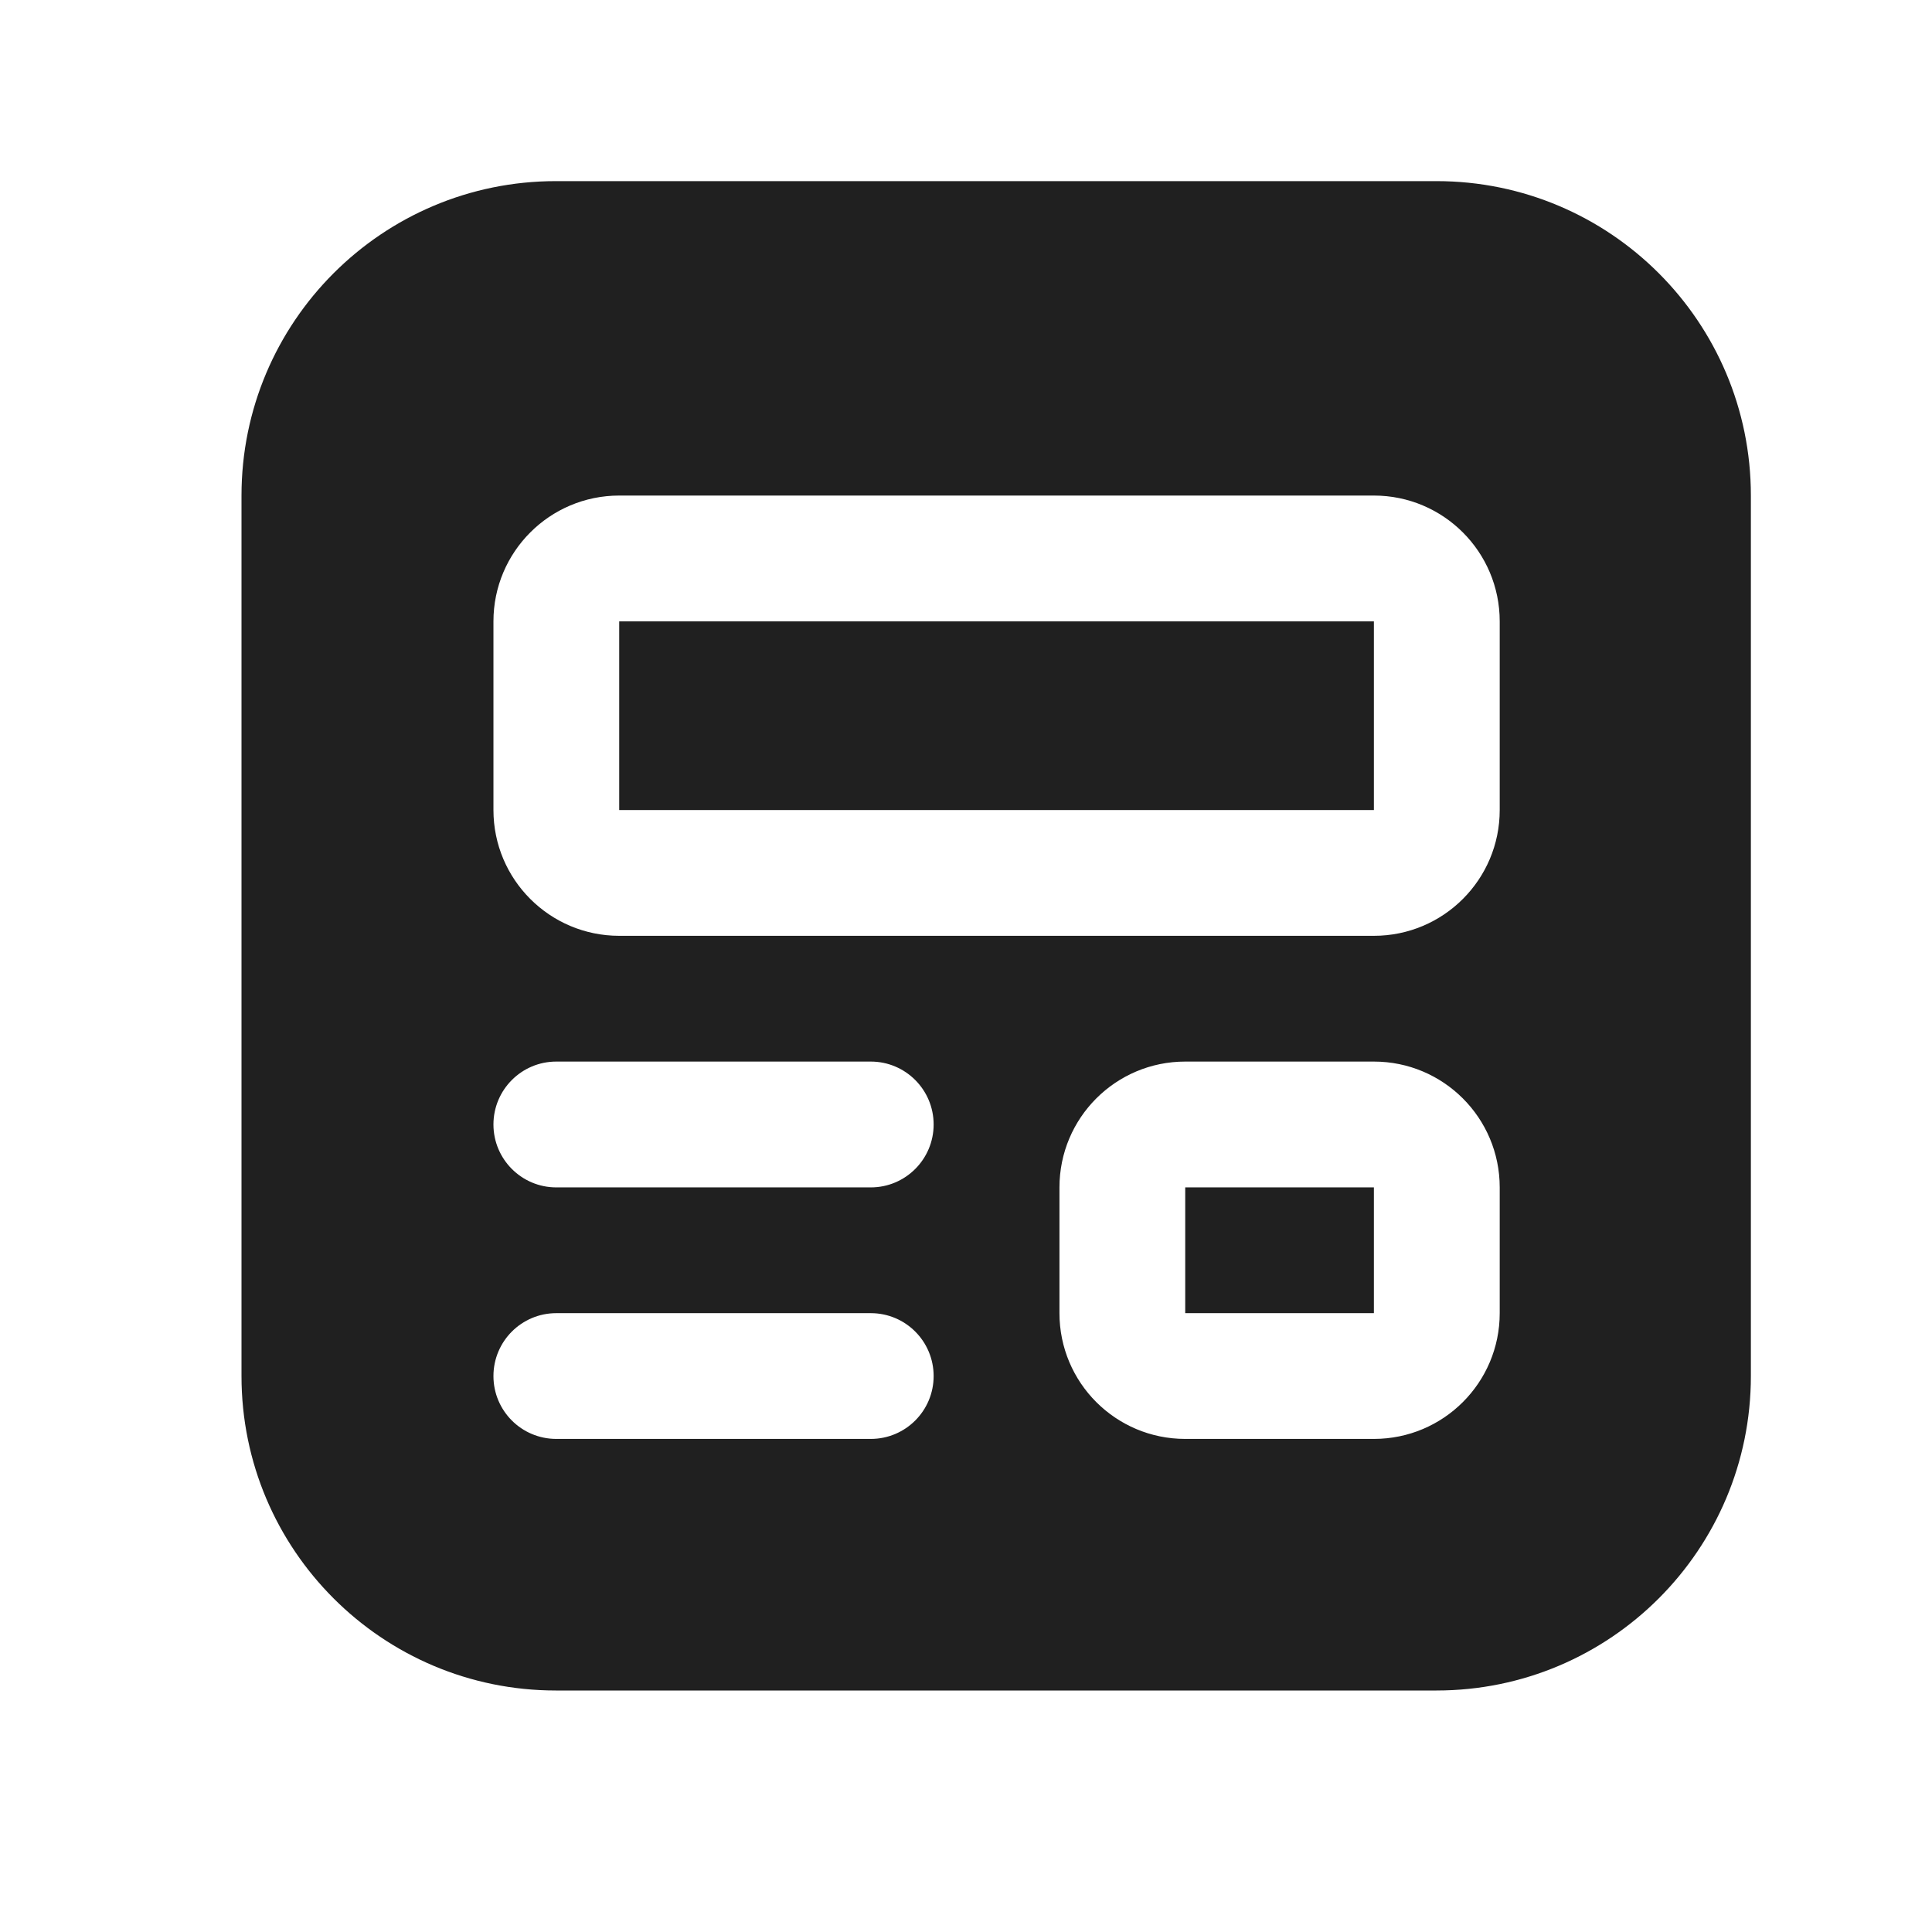
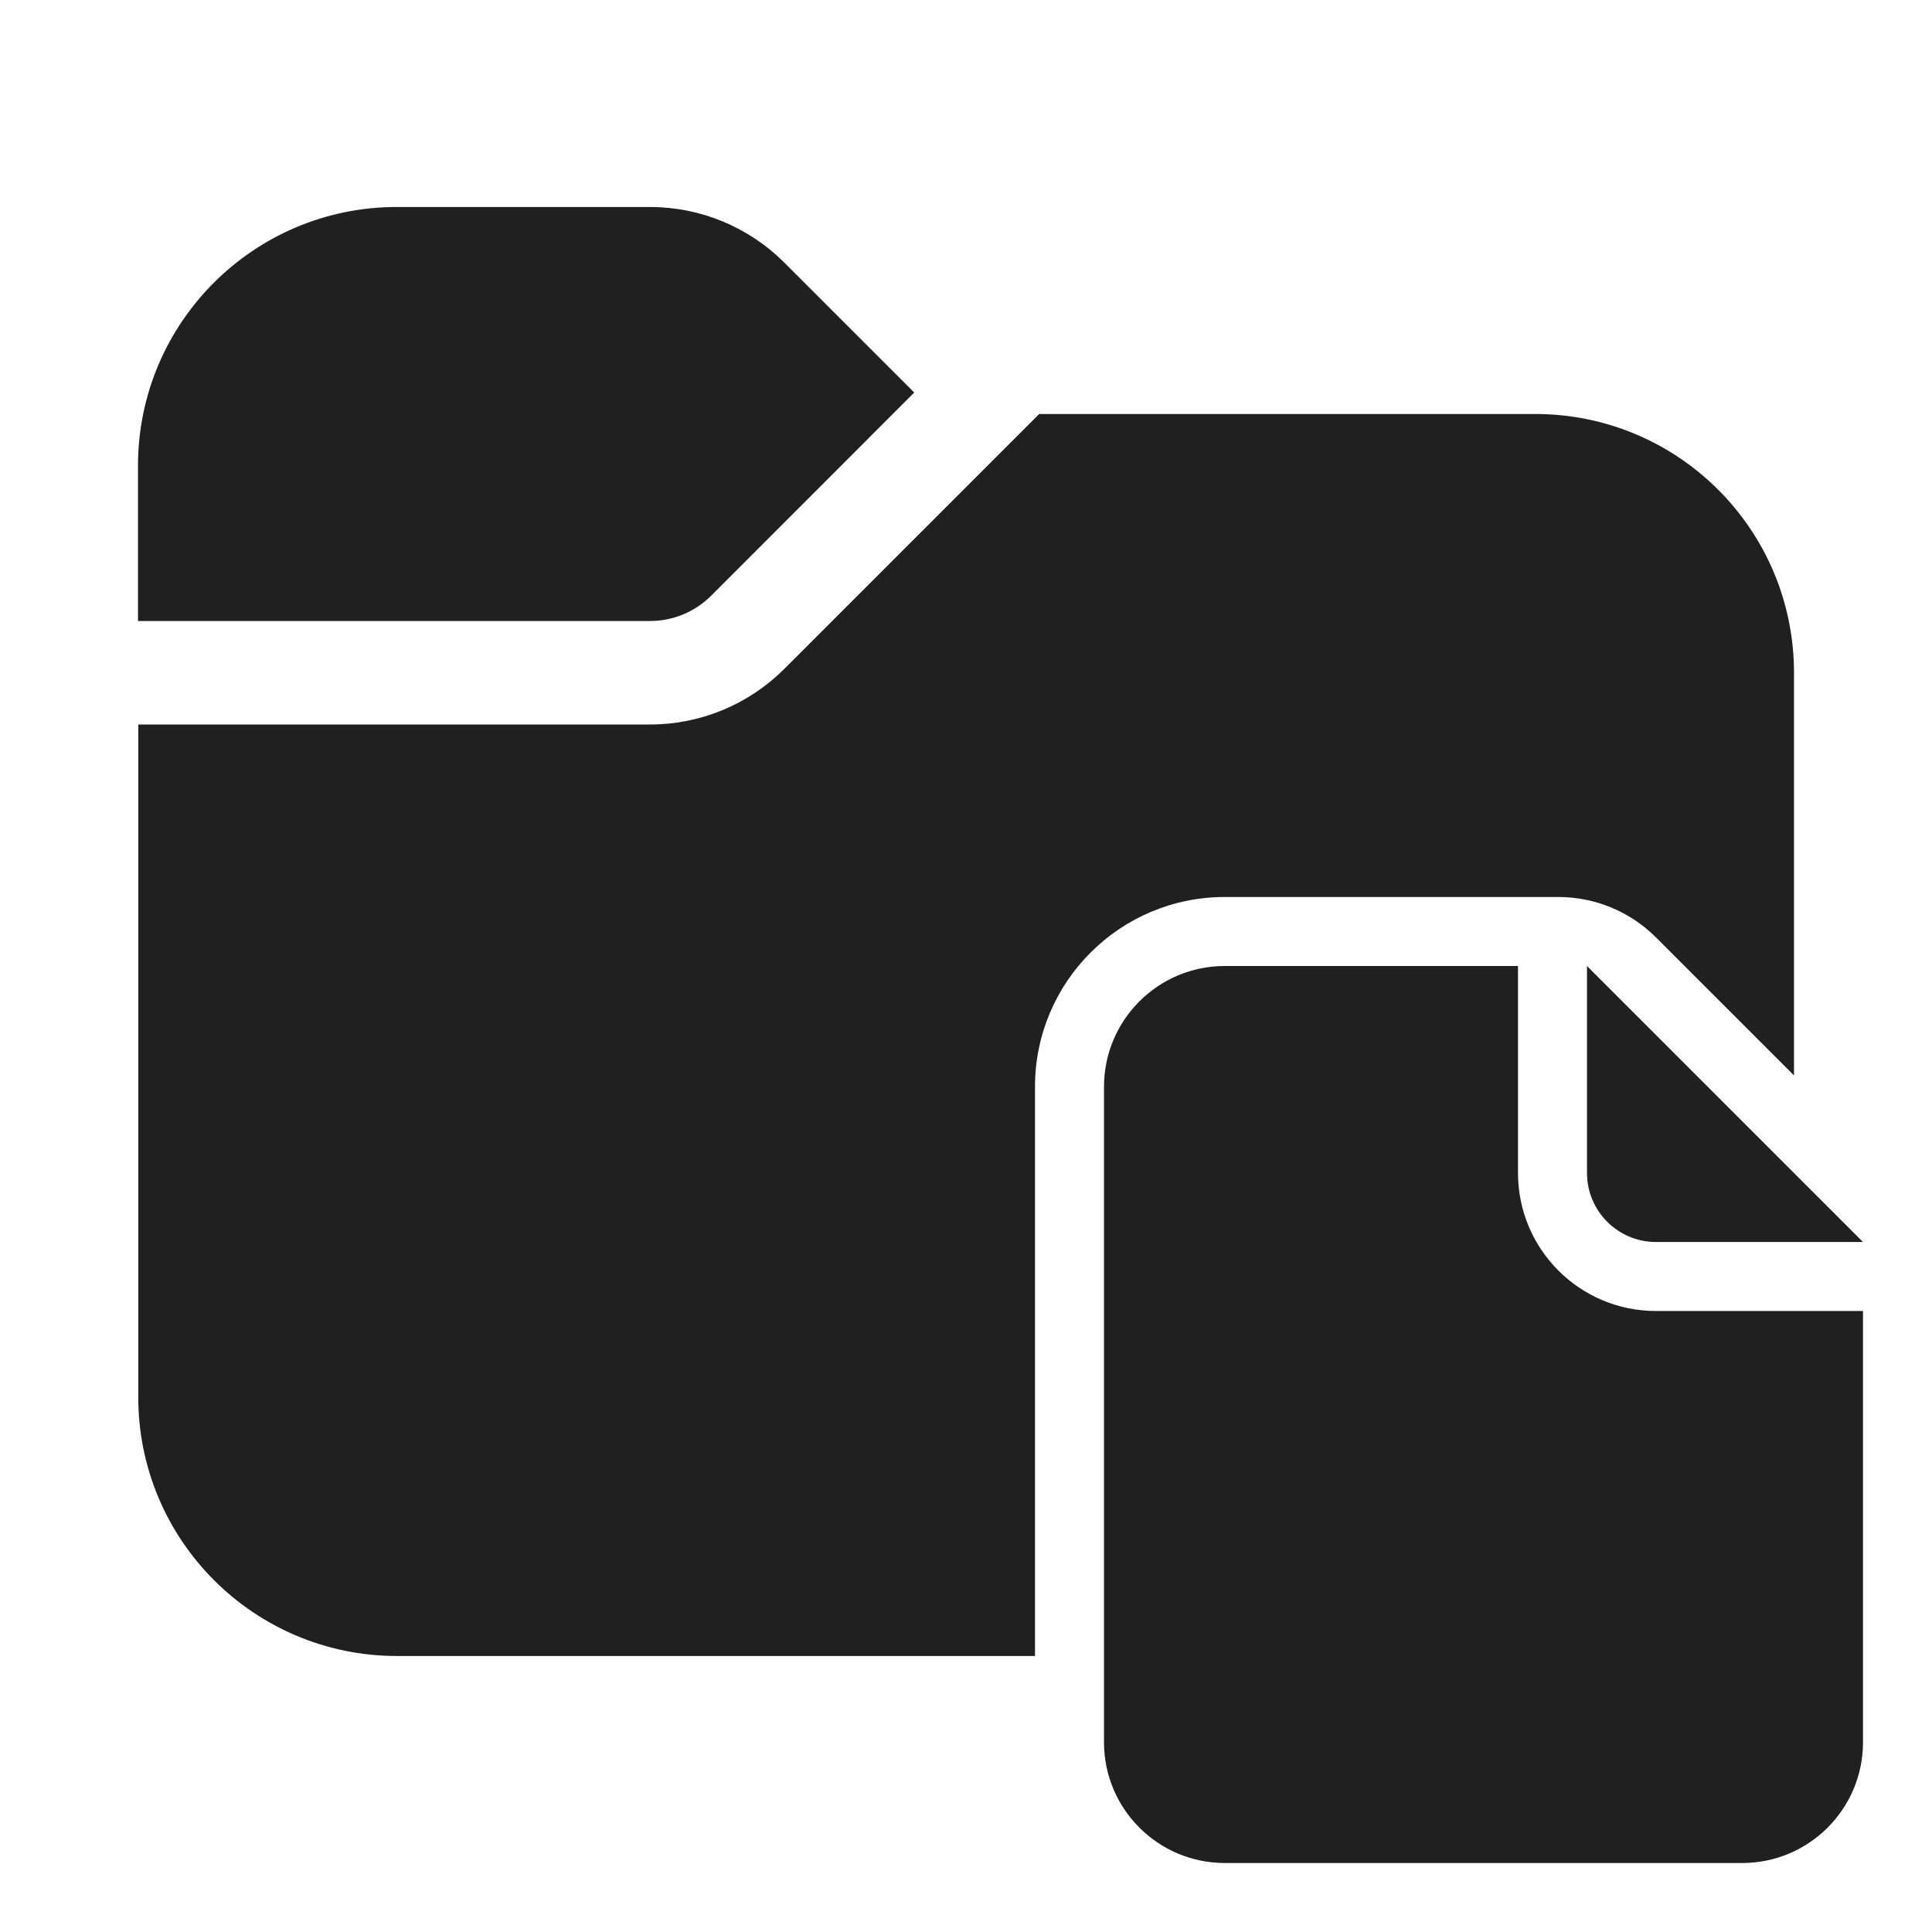
- <svg xmlns="http://www.w3.org/2000/svg" width="32" height="32" viewBox="0 0 32 32" fill="none">
-   <path d="M22.756 10.292H10.256V13.417H22.756V10.292ZM19.631 19.667H22.756V21.75H19.631V19.667ZM9.208 3C6.332 3 4 5.332 4 8.208V22.792C4 25.668 6.332 28 9.208 28H23.792C26.668 28 29 25.668 29 22.792V8.208C29 5.332 26.668 3 23.792 3H9.208ZM8.173 10.292C8.173 9.141 9.106 8.208 10.256 8.208H22.756C23.907 8.208 24.84 9.141 24.84 10.292V13.417C24.84 14.567 23.907 15.5 22.756 15.5H10.256C9.106 15.5 8.173 14.567 8.173 13.417V10.292ZM19.631 17.583H22.756C23.907 17.583 24.84 18.516 24.84 19.667V21.75C24.84 22.901 23.907 23.833 22.756 23.833H19.631C18.48 23.833 17.548 22.901 17.548 21.75V19.667C17.548 18.516 18.48 17.583 19.631 17.583ZM8.173 18.625C8.173 18.05 8.639 17.583 9.214 17.583H14.423C14.998 17.583 15.464 18.05 15.464 18.625C15.464 19.2 14.998 19.667 14.423 19.667H9.214C8.639 19.667 8.173 19.2 8.173 18.625ZM9.214 21.75H14.423C14.998 21.75 15.464 22.216 15.464 22.792C15.464 23.367 14.998 23.833 14.423 23.833H9.214C8.639 23.833 8.173 23.367 8.173 22.792C8.173 22.216 8.639 21.75 9.214 21.75Z" fill="#202020" />
+ <svg xmlns="http://www.w3.org/2000/svg" width="28" height="28" viewBox="0 0 28 28" fill="none">
+   <path d="M2 6.75C2 4.679 3.679 3 5.75 3H9.422C10.151 3 10.85 3.29 11.366 3.805L13.25 5.689L10.306 8.634C10.071 8.868 9.753 9 9.422 9H2V6.75ZM2.004 10.5V20.25C2.004 22.321 3.683 24 5.754 24H15V15.75C15 14.231 16.231 13 17.75 13H22.586C23.116 13 23.625 13.211 24 13.586L26 15.586V9.75C26 7.679 24.322 6 22.25 6H15.061L11.366 9.695C10.85 10.21 10.151 10.5 9.422 10.5H2.004ZM22 17V14H17.75C16.784 14 16 14.784 16 15.75V25.25C16 26.216 16.784 27 17.75 27H25.25C26.216 27 27 26.216 27 25.25V19H24C22.895 19 22 18.105 22 17ZM23 17V14L27 18H24C23.448 18 23 17.552 23 17Z" fill="#202020" />
</svg>
